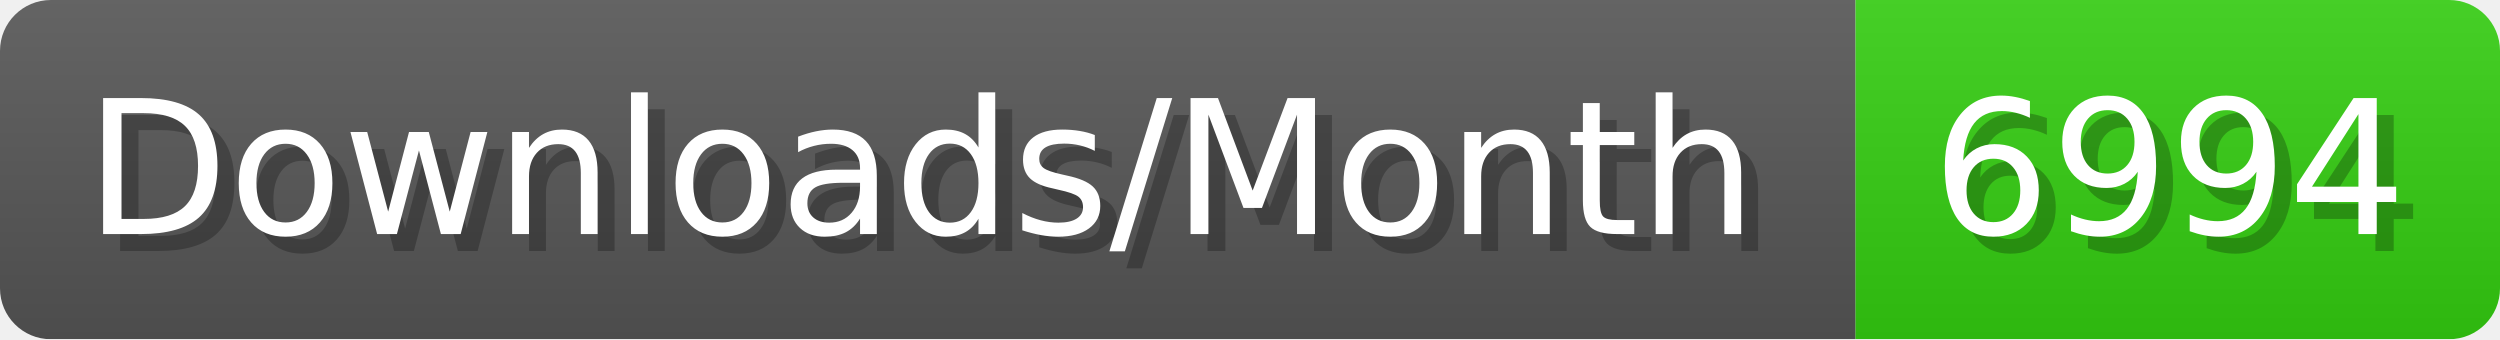
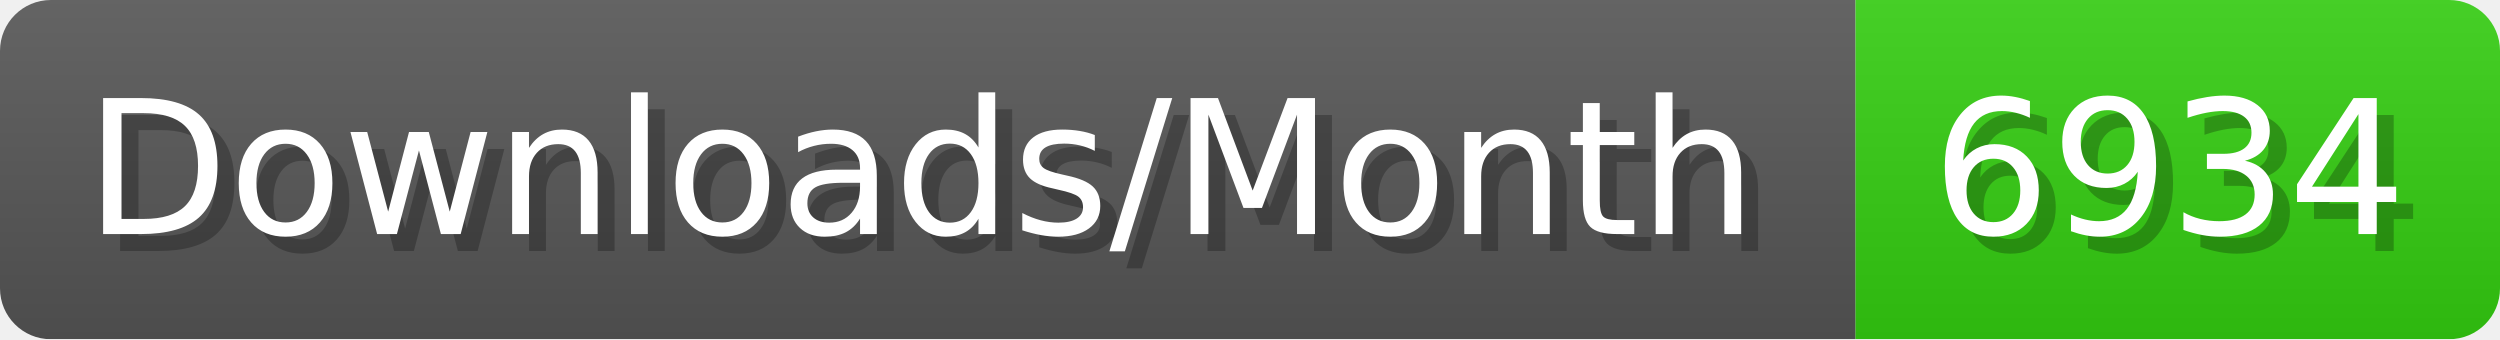
- <svg xmlns="http://www.w3.org/2000/svg" width="147.4" height="20" viewBox="0 0 1474 200" role="img" aria-label="Downloads/Month: 6994">
+ <svg xmlns="http://www.w3.org/2000/svg" width="147.4" height="20" viewBox="0 0 1474 200" role="img" aria-label="Downloads/Month: 6934">
  <linearGradient id="YlXUI" x2="0" y2="100%">
    <stop offset="0" stop-opacity=".1" stop-color="#EEE" />
    <stop offset="1" stop-opacity=".1" />
  </linearGradient>
  <mask id="JHhop">
    <rect width="1474" height="200" rx="30" fill="#FFF" />
  </mask>
  <g mask="url(#JHhop)">
    <rect width="1094" height="200" fill="#555" />
    <rect width="380" height="200" fill="#3C1" x="1094" />
    <rect width="1474" height="200" fill="url(#YlXUI)" />
  </g>
  <g aria-hidden="true" fill="#fff" text-anchor="start" font-family="Verdana,DejaVu Sans,sans-serif" font-size="110">
    <text x="60" y="148" textLength="994" fill="#000" opacity="0.25">Downloads/Month</text>
    <text x="50" y="138" textLength="994">Downloads/Month</text>
-     <text x="1149" y="148" textLength="280" fill="#000" opacity="0.25">6994</text>
-     <text x="1139" y="138" textLength="280">6994</text>
+     <text x="1149" y="148" textLength="280" fill="#000" opacity="0.25">6934</text>
+     <text x="1139" y="138" textLength="280">6934</text>
  </g>
</svg>
